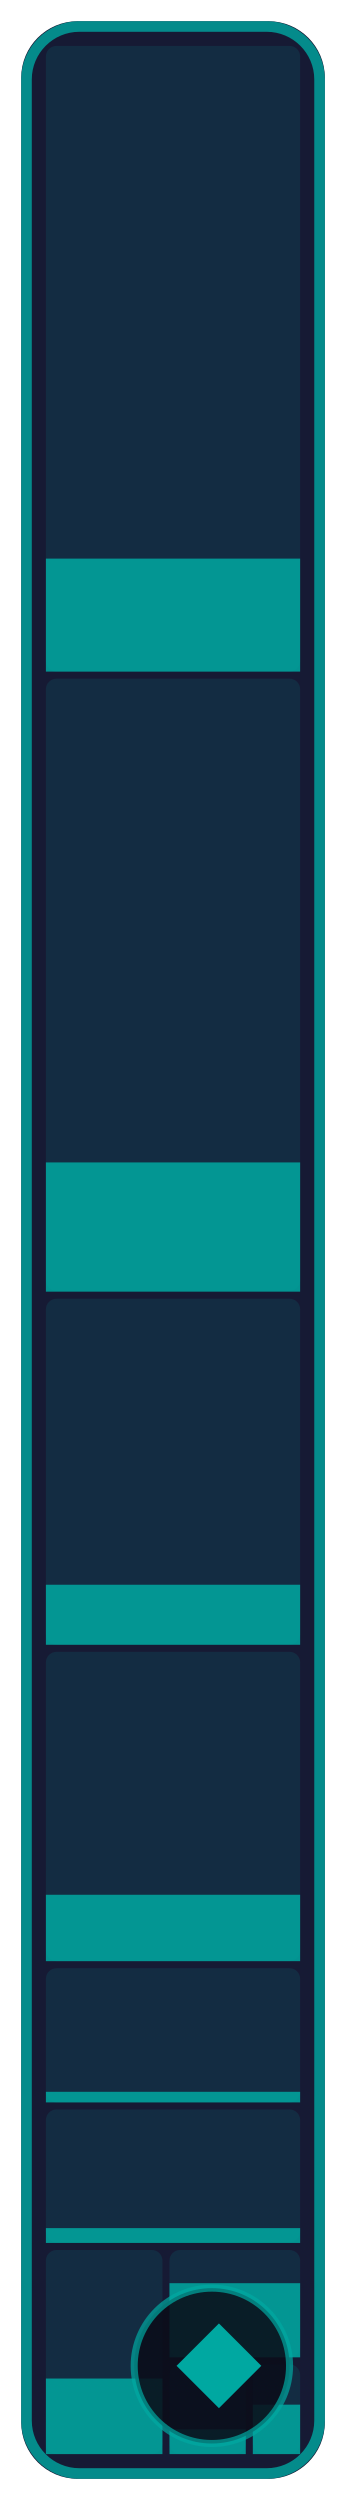
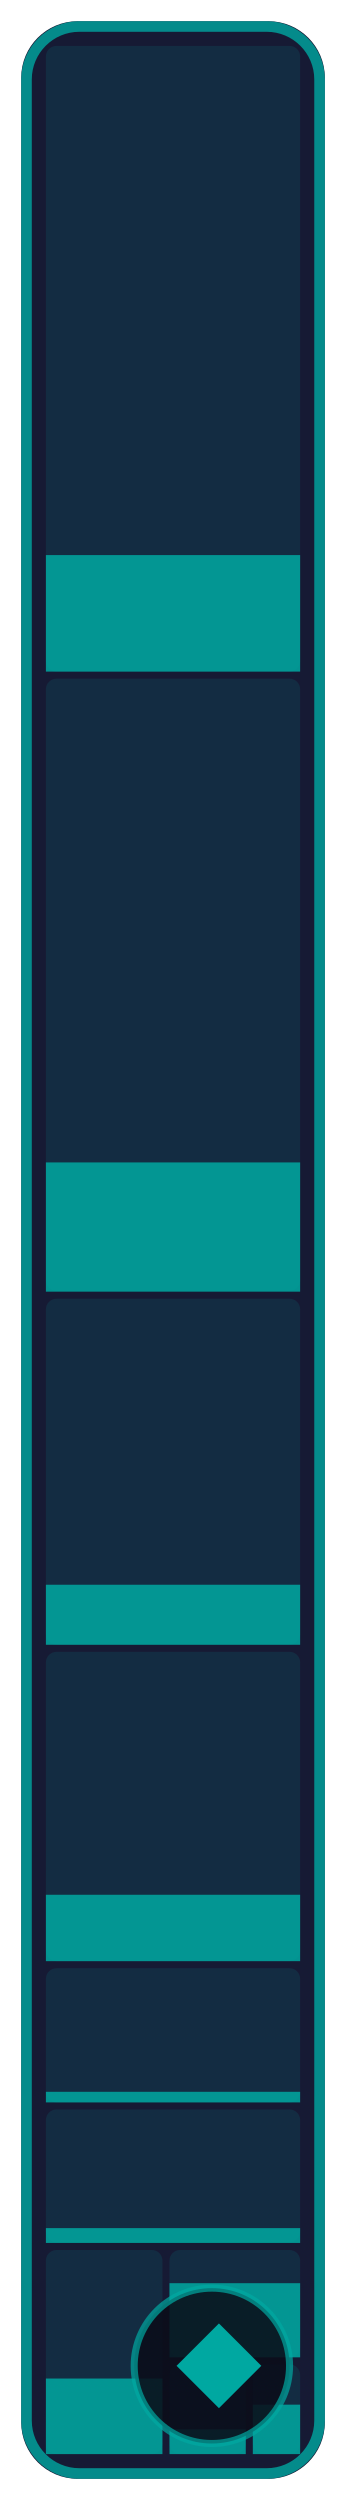
- <svg xmlns="http://www.w3.org/2000/svg" width="49" height="354" viewBox="0 0 49 354" role="img" aria-label="Stage &amp; world: 20.7 % of 182,272 bytes of code matched, 185 of 311 functions">
+ <svg xmlns="http://www.w3.org/2000/svg" width="49" height="354" viewBox="0 0 49 354" role="img" aria-label="Stage &amp; world: 20.8 % of 182,272 bytes of code matched, 186 of 311 functions">
  <style>text { font-family: -apple-system, BlinkMacSystemFont, 'Segoe UI', Helvetica, Arial, sans-serif; } .mono { font-family: ui-monospace, SFMono-Regular, 'SF Mono', Menlo, Consolas, monospace; } text { paint-order: stroke; stroke: #161a34; stroke-opacity: 0.55; stroke-width: 2.5px; stroke-linejoin: round; } .rise { transform-box: fill-box; transform-origin: 50% 100%; animation: rise 1.6s cubic-bezier(.2,.8,.2,1) .2s both; } @keyframes rise { from { transform: scaleY(0); } } @media (prefers-reduced-motion: reduce) { * { animation: none !important; } }</style>
  <rect x="3" y="3" width="43.0" height="348" rx="8" fill="#161a34" />
  <rect x="6.5" y="6.5" width="36.0" height="88.6" rx="1.5" fill="#00a8a1" fill-opacity="0.13" />
-   <rect class="rise" x="6.5" y="79.1" width="36.0" height="16.0" fill="#00a8a1" fill-opacity="0.85" />
+   <rect class="rise" x="6.5" y="78.6" width="36.0" height="16.5" fill="#00a8a1" fill-opacity="0.85" />
  <rect x="6.5" y="96.1" width="36.0" height="86.7" rx="1.5" fill="#00a8a1" fill-opacity="0.13" />
  <rect class="rise" x="6.5" y="164.6" width="36.0" height="18.3" fill="#00a8a1" fill-opacity="0.85" />
  <rect x="6.5" y="183.9" width="36.0" height="49.0" rx="1.5" fill="#00a8a1" fill-opacity="0.13" />
  <rect class="rise" x="6.5" y="224.4" width="36.0" height="8.5" fill="#00a8a1" fill-opacity="0.85" />
  <rect x="6.5" y="233.9" width="36.0" height="43.8" rx="1.5" fill="#00a8a1" fill-opacity="0.13" />
  <rect class="rise" x="6.5" y="268.3" width="36.0" height="9.4" fill="#00a8a1" fill-opacity="0.85" />
  <rect x="6.5" y="278.7" width="36.0" height="19.0" rx="1.5" fill="#00a8a1" fill-opacity="0.13" />
  <rect class="rise" x="6.5" y="296.2" width="36.0" height="1.5" fill="#00a8a1" fill-opacity="0.85" />
  <rect x="6.5" y="298.7" width="36.0" height="18.8" rx="1.5" fill="#00a8a1" fill-opacity="0.13" />
  <rect class="rise" x="6.5" y="315.5" width="36.0" height="2.1" fill="#00a8a1" fill-opacity="0.85" />
  <rect x="6.5" y="318.6" width="16.5" height="28.9" rx="1.5" fill="#00a8a1" fill-opacity="0.13" />
  <rect class="rise" x="6.5" y="336.8" width="16.5" height="10.7" fill="#00a8a1" fill-opacity="0.85" />
  <rect x="24.0" y="318.6" width="18.5" height="15.2" rx="1.5" fill="#00a8a1" fill-opacity="0.13" />
  <rect class="rise" x="24.0" y="323.3" width="18.5" height="10.5" fill="#00a8a1" fill-opacity="0.85" />
  <rect x="24.0" y="334.8" width="10.8" height="12.7" rx="1.5" fill="#00a8a1" fill-opacity="0.13" />
  <rect class="rise" x="24.0" y="344.0" width="10.8" height="3.5" fill="#00a8a1" fill-opacity="0.85" />
  <rect x="35.8" y="334.8" width="6.7" height="12.7" rx="1.5" fill="#00a8a1" fill-opacity="0.13" />
  <rect class="rise" x="35.8" y="340.5" width="6.7" height="7.0" fill="#00a8a1" fill-opacity="0.85" />
  <rect x="3.75" y="3.75" width="41.5" height="346.5" rx="7.5" fill="none" stroke="#00a8a1" stroke-opacity="0.8" stroke-width="1.5" />
  <rect x="19.0" y="324" width="22.0" height="22" rx="11" fill="#0b0d1a" fill-opacity="0.88" stroke="#00a8a1" stroke-opacity="0.7" />
  <path d="M31.0 329L37.0 335L31.0 341L25.0 335Z" fill="#00a8a1" />
</svg>
